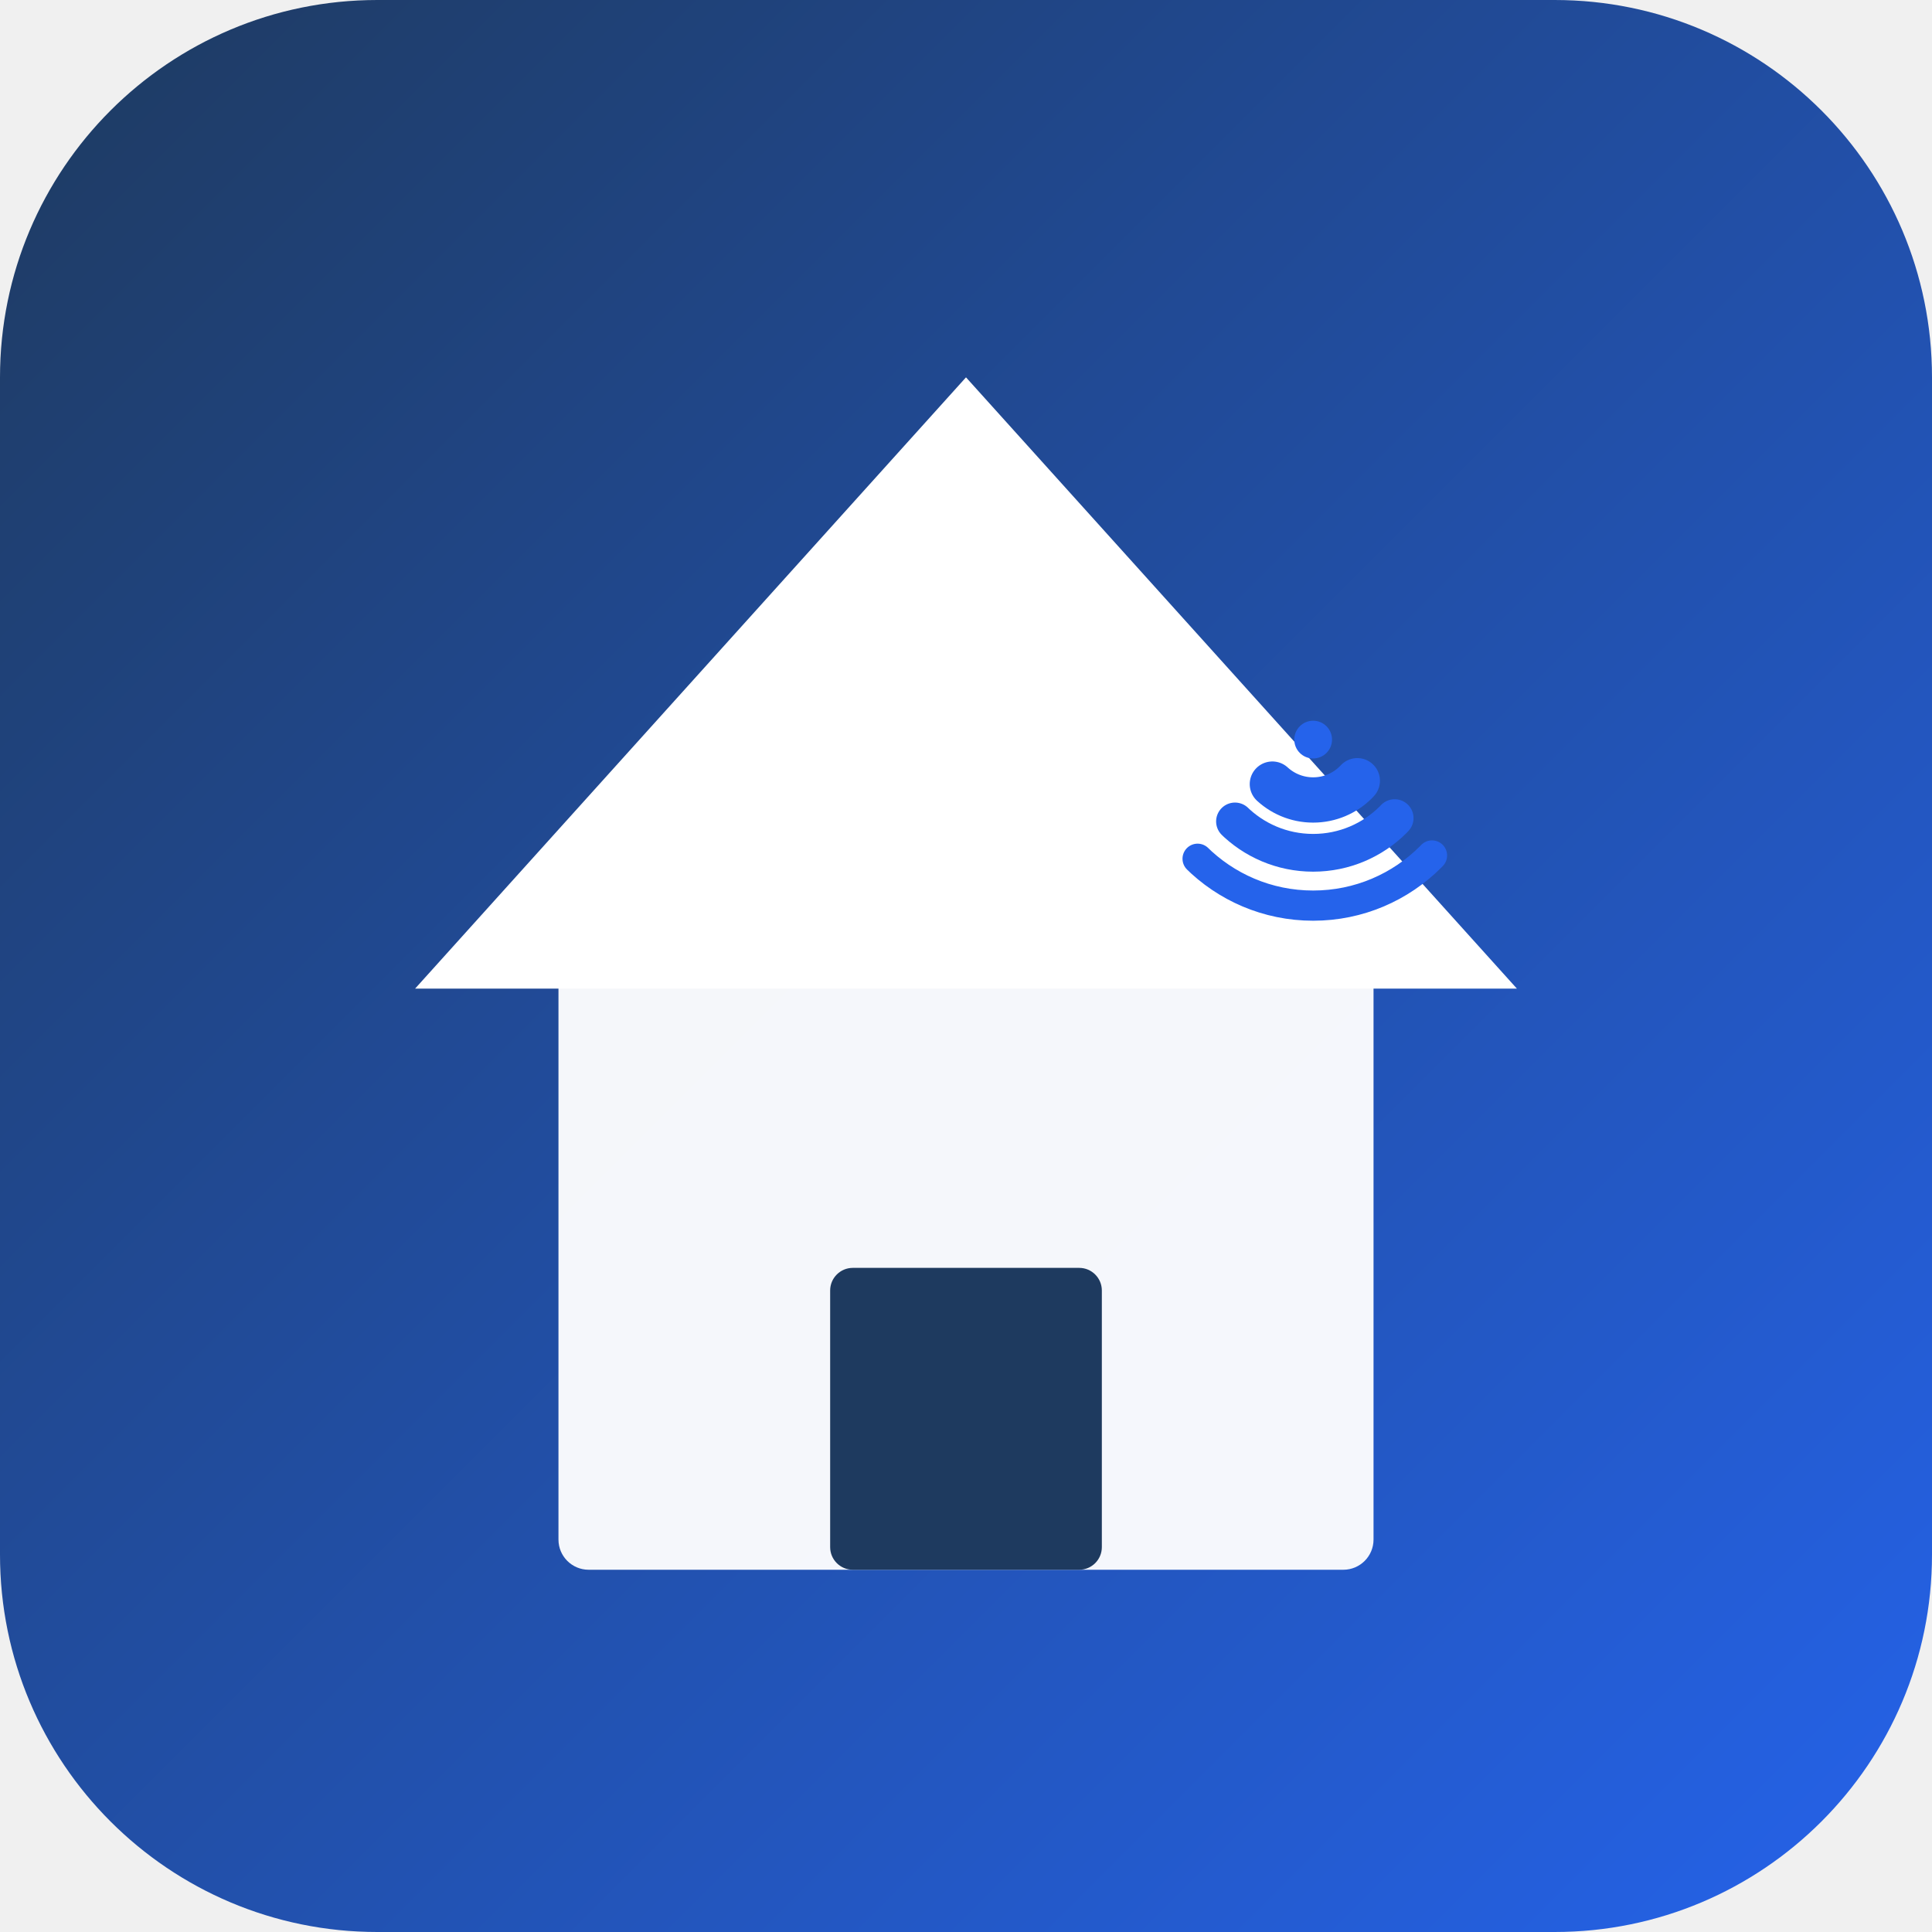
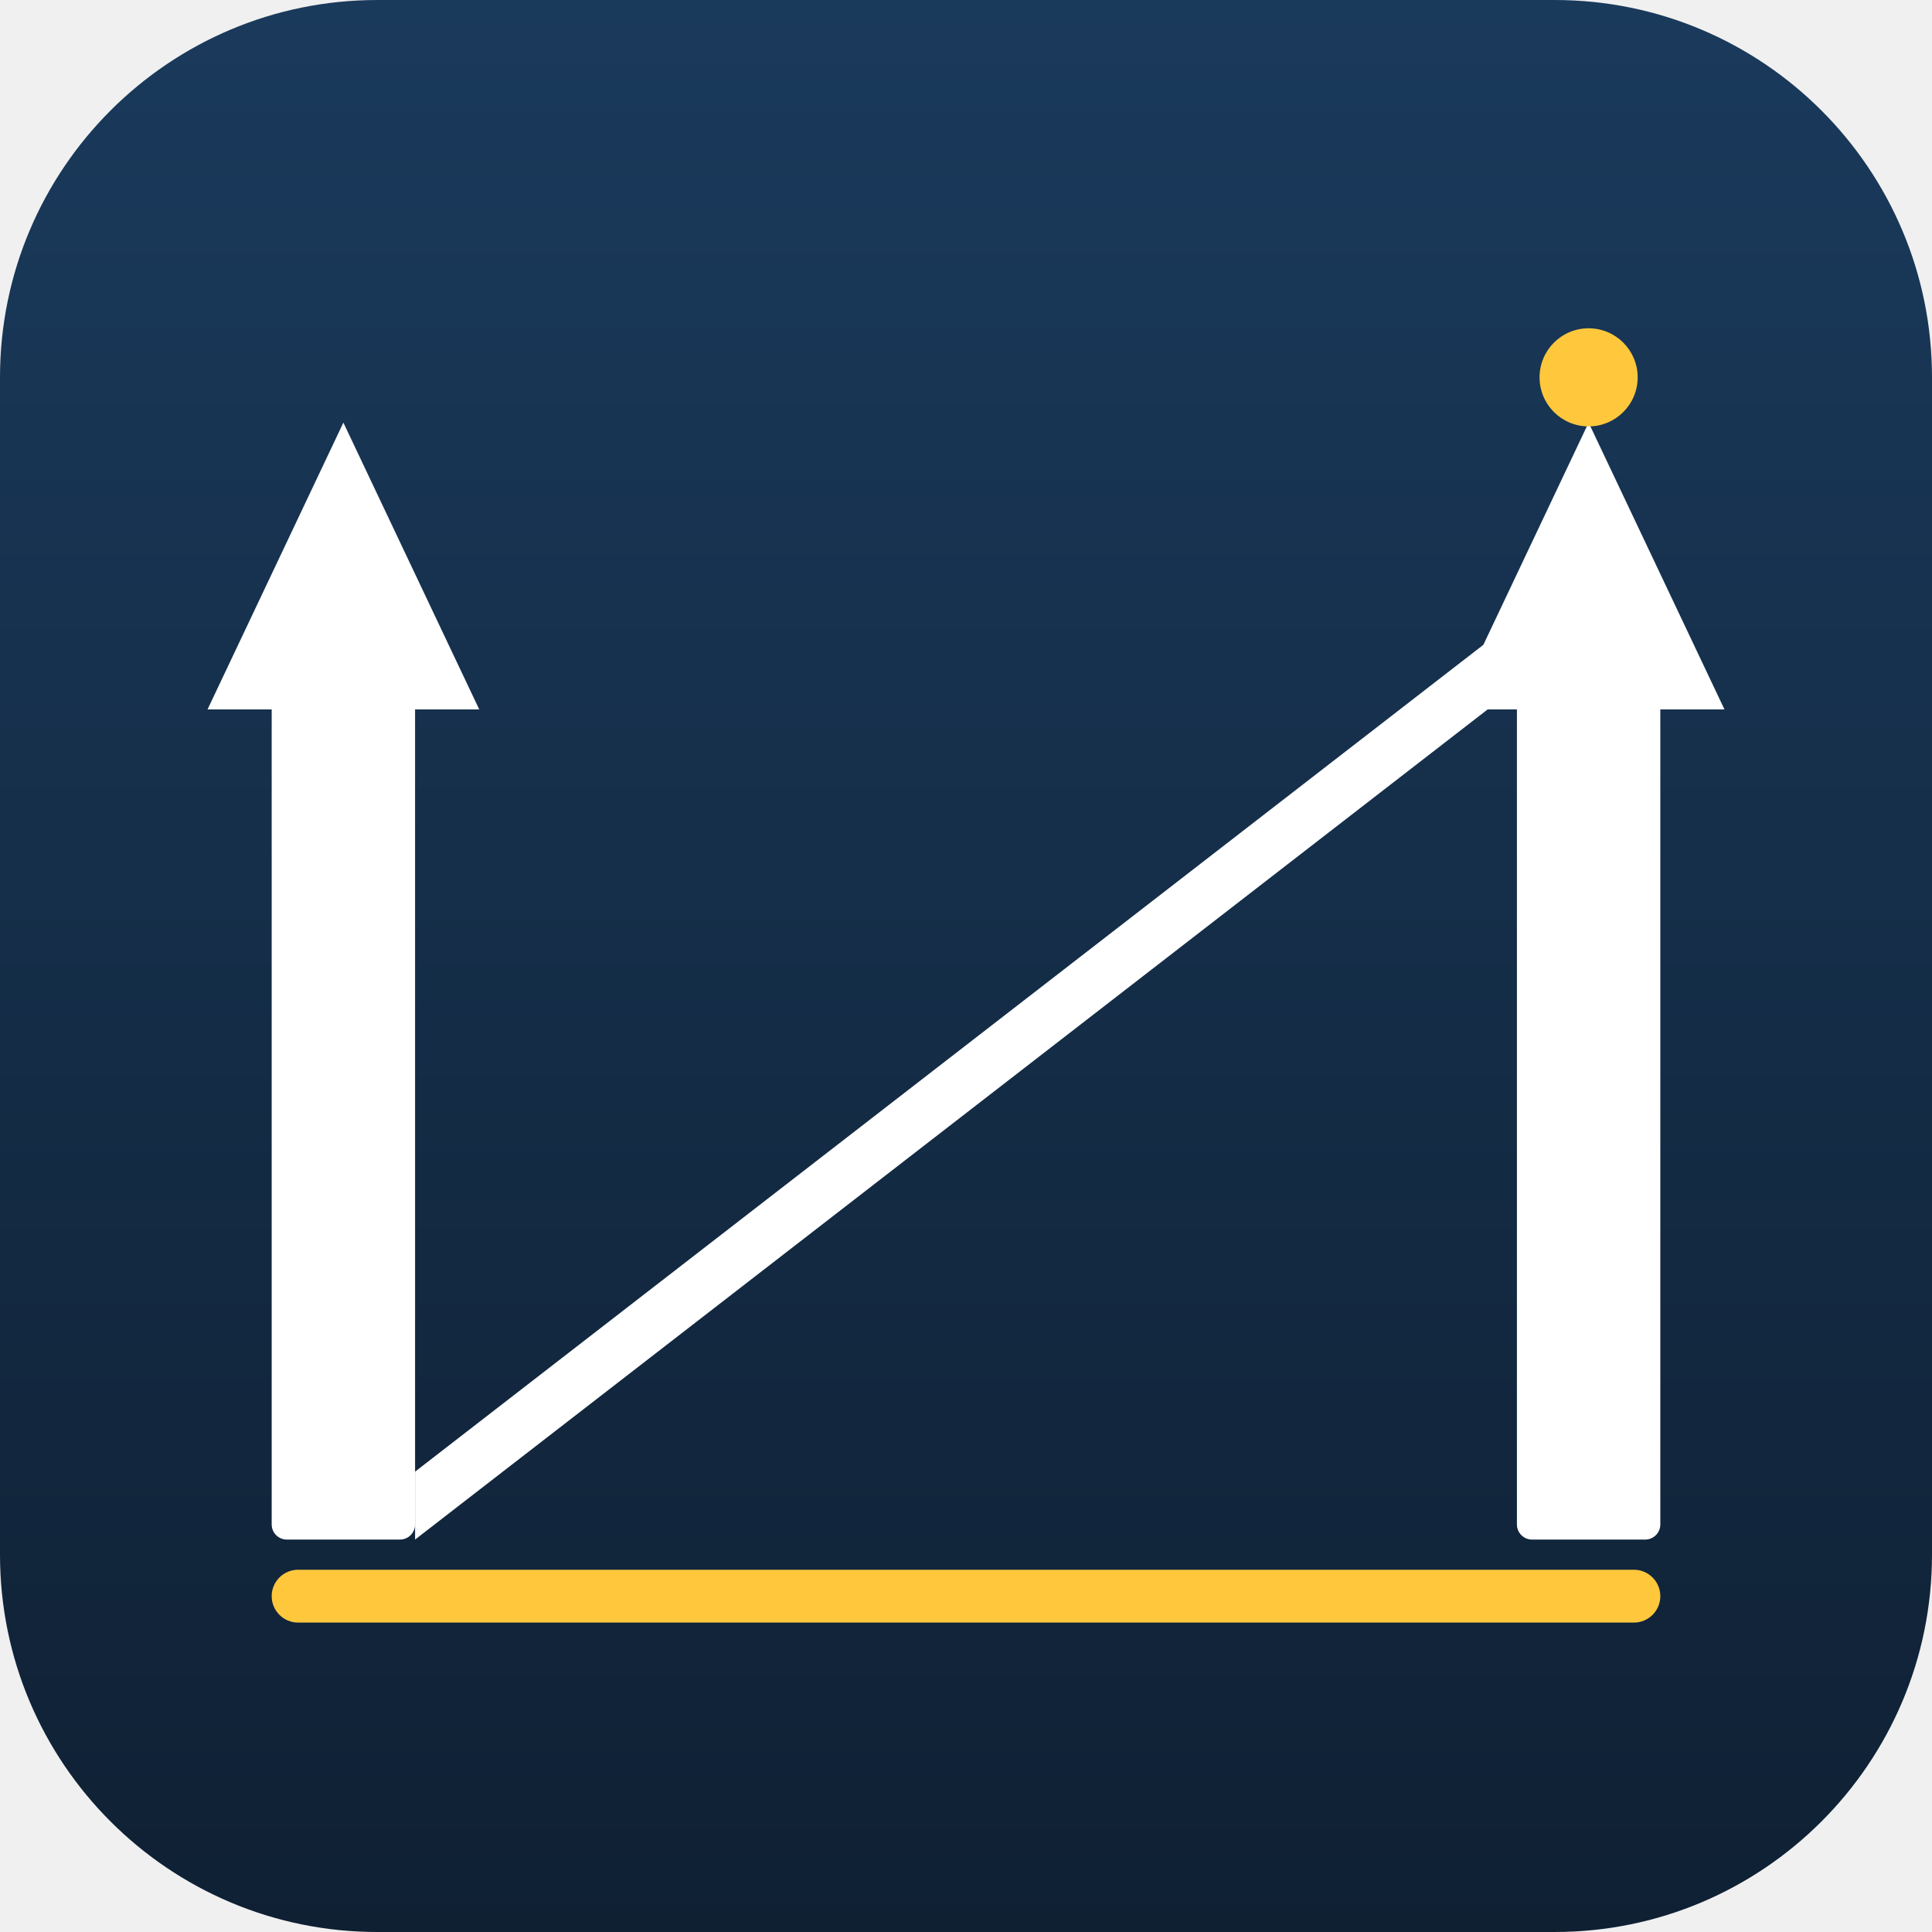
<svg xmlns="http://www.w3.org/2000/svg" viewBox="0 0 512 512">
  <defs>
-     <linearGradient id="bg" x1="0%" y1="0%" x2="100%" y2="100%">
-       <stop offset="0%" style="stop-color:#1e3a5f" />
-       <stop offset="100%" style="stop-color:#2563eb" />
+     <linearGradient id="bg" x1="0%" y1="0%" x2="0%" y2="100%">
+       <stop offset="0%" style="stop-color:#1a3a5c" />
+       <stop offset="100%" style="stop-color:#0f2033" />
    </linearGradient>
  </defs>
  <rect width="512" height="512" rx="100" fill="url(#bg)" />
-   <rect x="148" y="248" width="216" height="168" rx="8" fill="white" opacity="0.95" />
-   <polygon points="256,100 110,262 402,262" fill="white" />
-   <rect x="220" y="336" width="72" height="80" rx="6" fill="#1e3a5f" />
-   <g fill="none" stroke="#2563eb" stroke-linecap="round">
-     <circle cx="348" cy="196" r="16" stroke-width="12" stroke-dasharray="25 75" stroke-dashoffset="-12" />
-     <circle cx="348" cy="196" r="30" stroke-width="10" stroke-dasharray="47 141" stroke-dashoffset="-23" />
-     <circle cx="348" cy="196" r="44" stroke-width="8" stroke-dasharray="69 207" stroke-dashoffset="-34" />
-     <circle cx="348" cy="196" r="5" fill="#2563eb" stroke="none" />
-   </g>
+   <rect x="72" y="182" width="38" height="226" rx="4" fill="white" />
+   <rect x="402" y="182" width="38" height="226" rx="4" fill="white" />
+   <polygon points="110,390 110,408 402,182 402,164" fill="white" />
+   <polygon points="55,188 91,112 127,188" fill="white" />
+   <polygon points="385,188 421,112 457,188" fill="white" />
+   <circle cx="421" cy="100" r="13" fill="#FFC83C" />
+   <rect x="72" y="416" width="368" height="14" rx="7" fill="#FFC83C" />
</svg>
